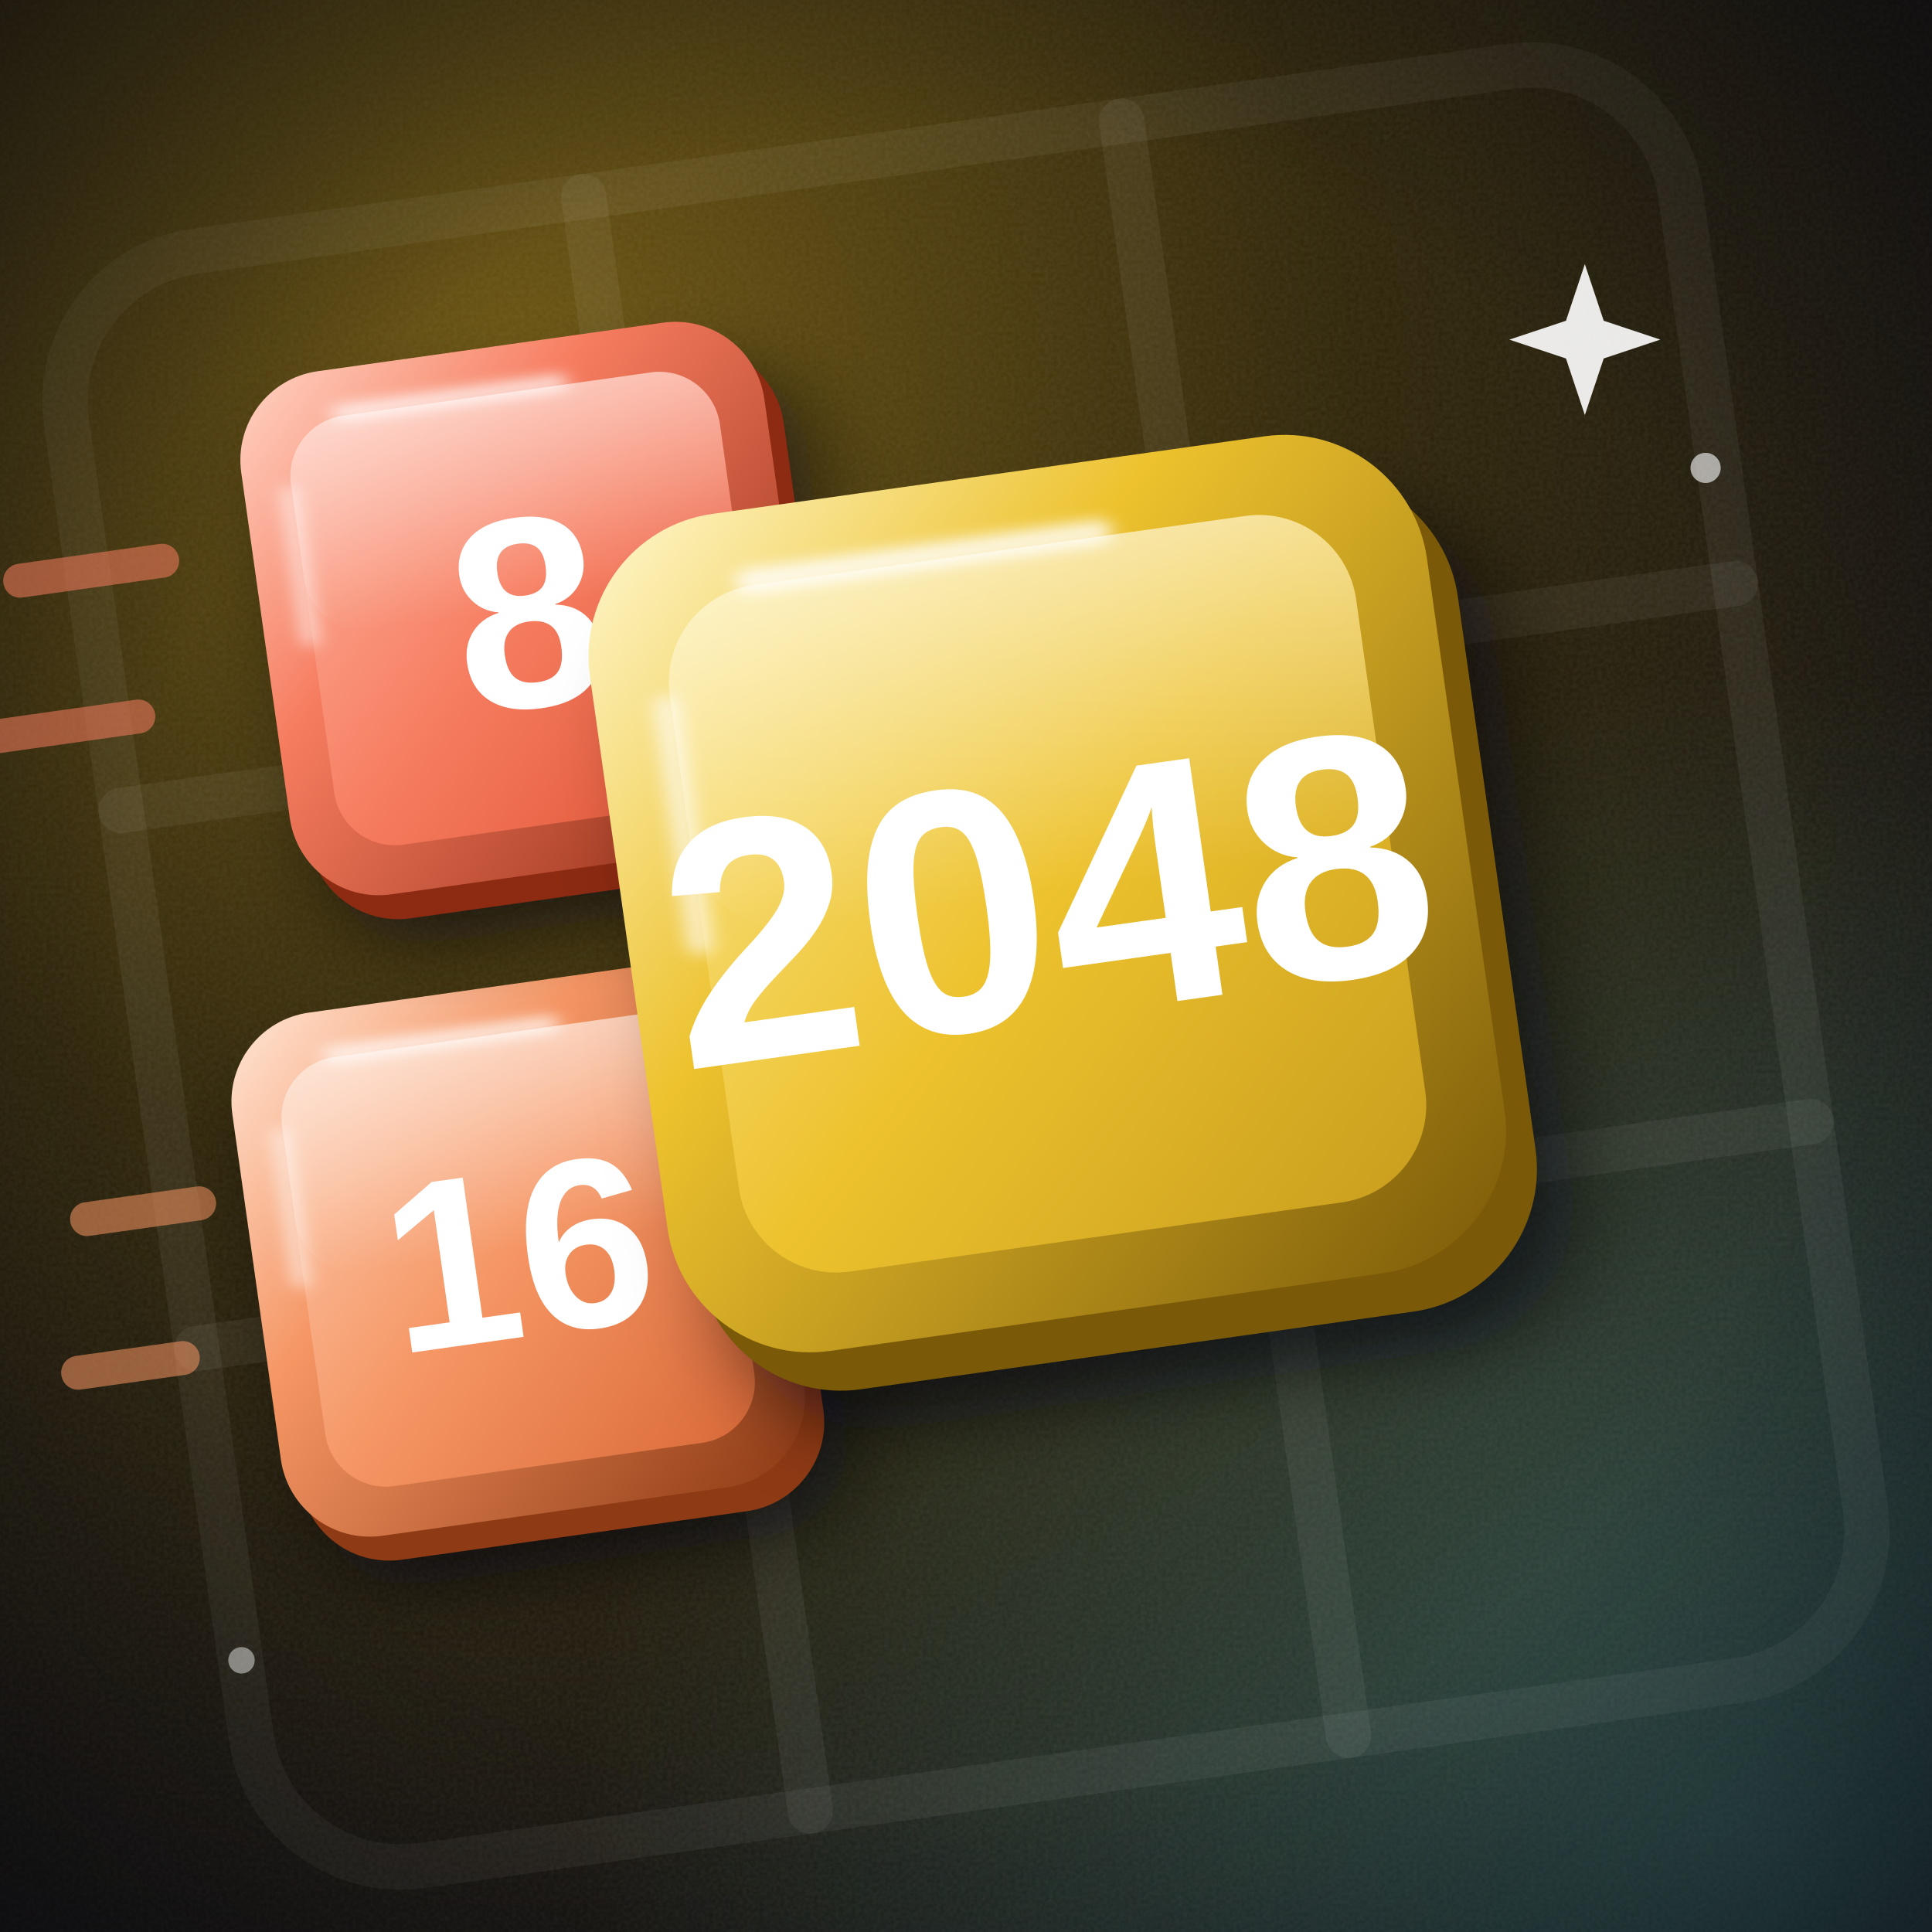
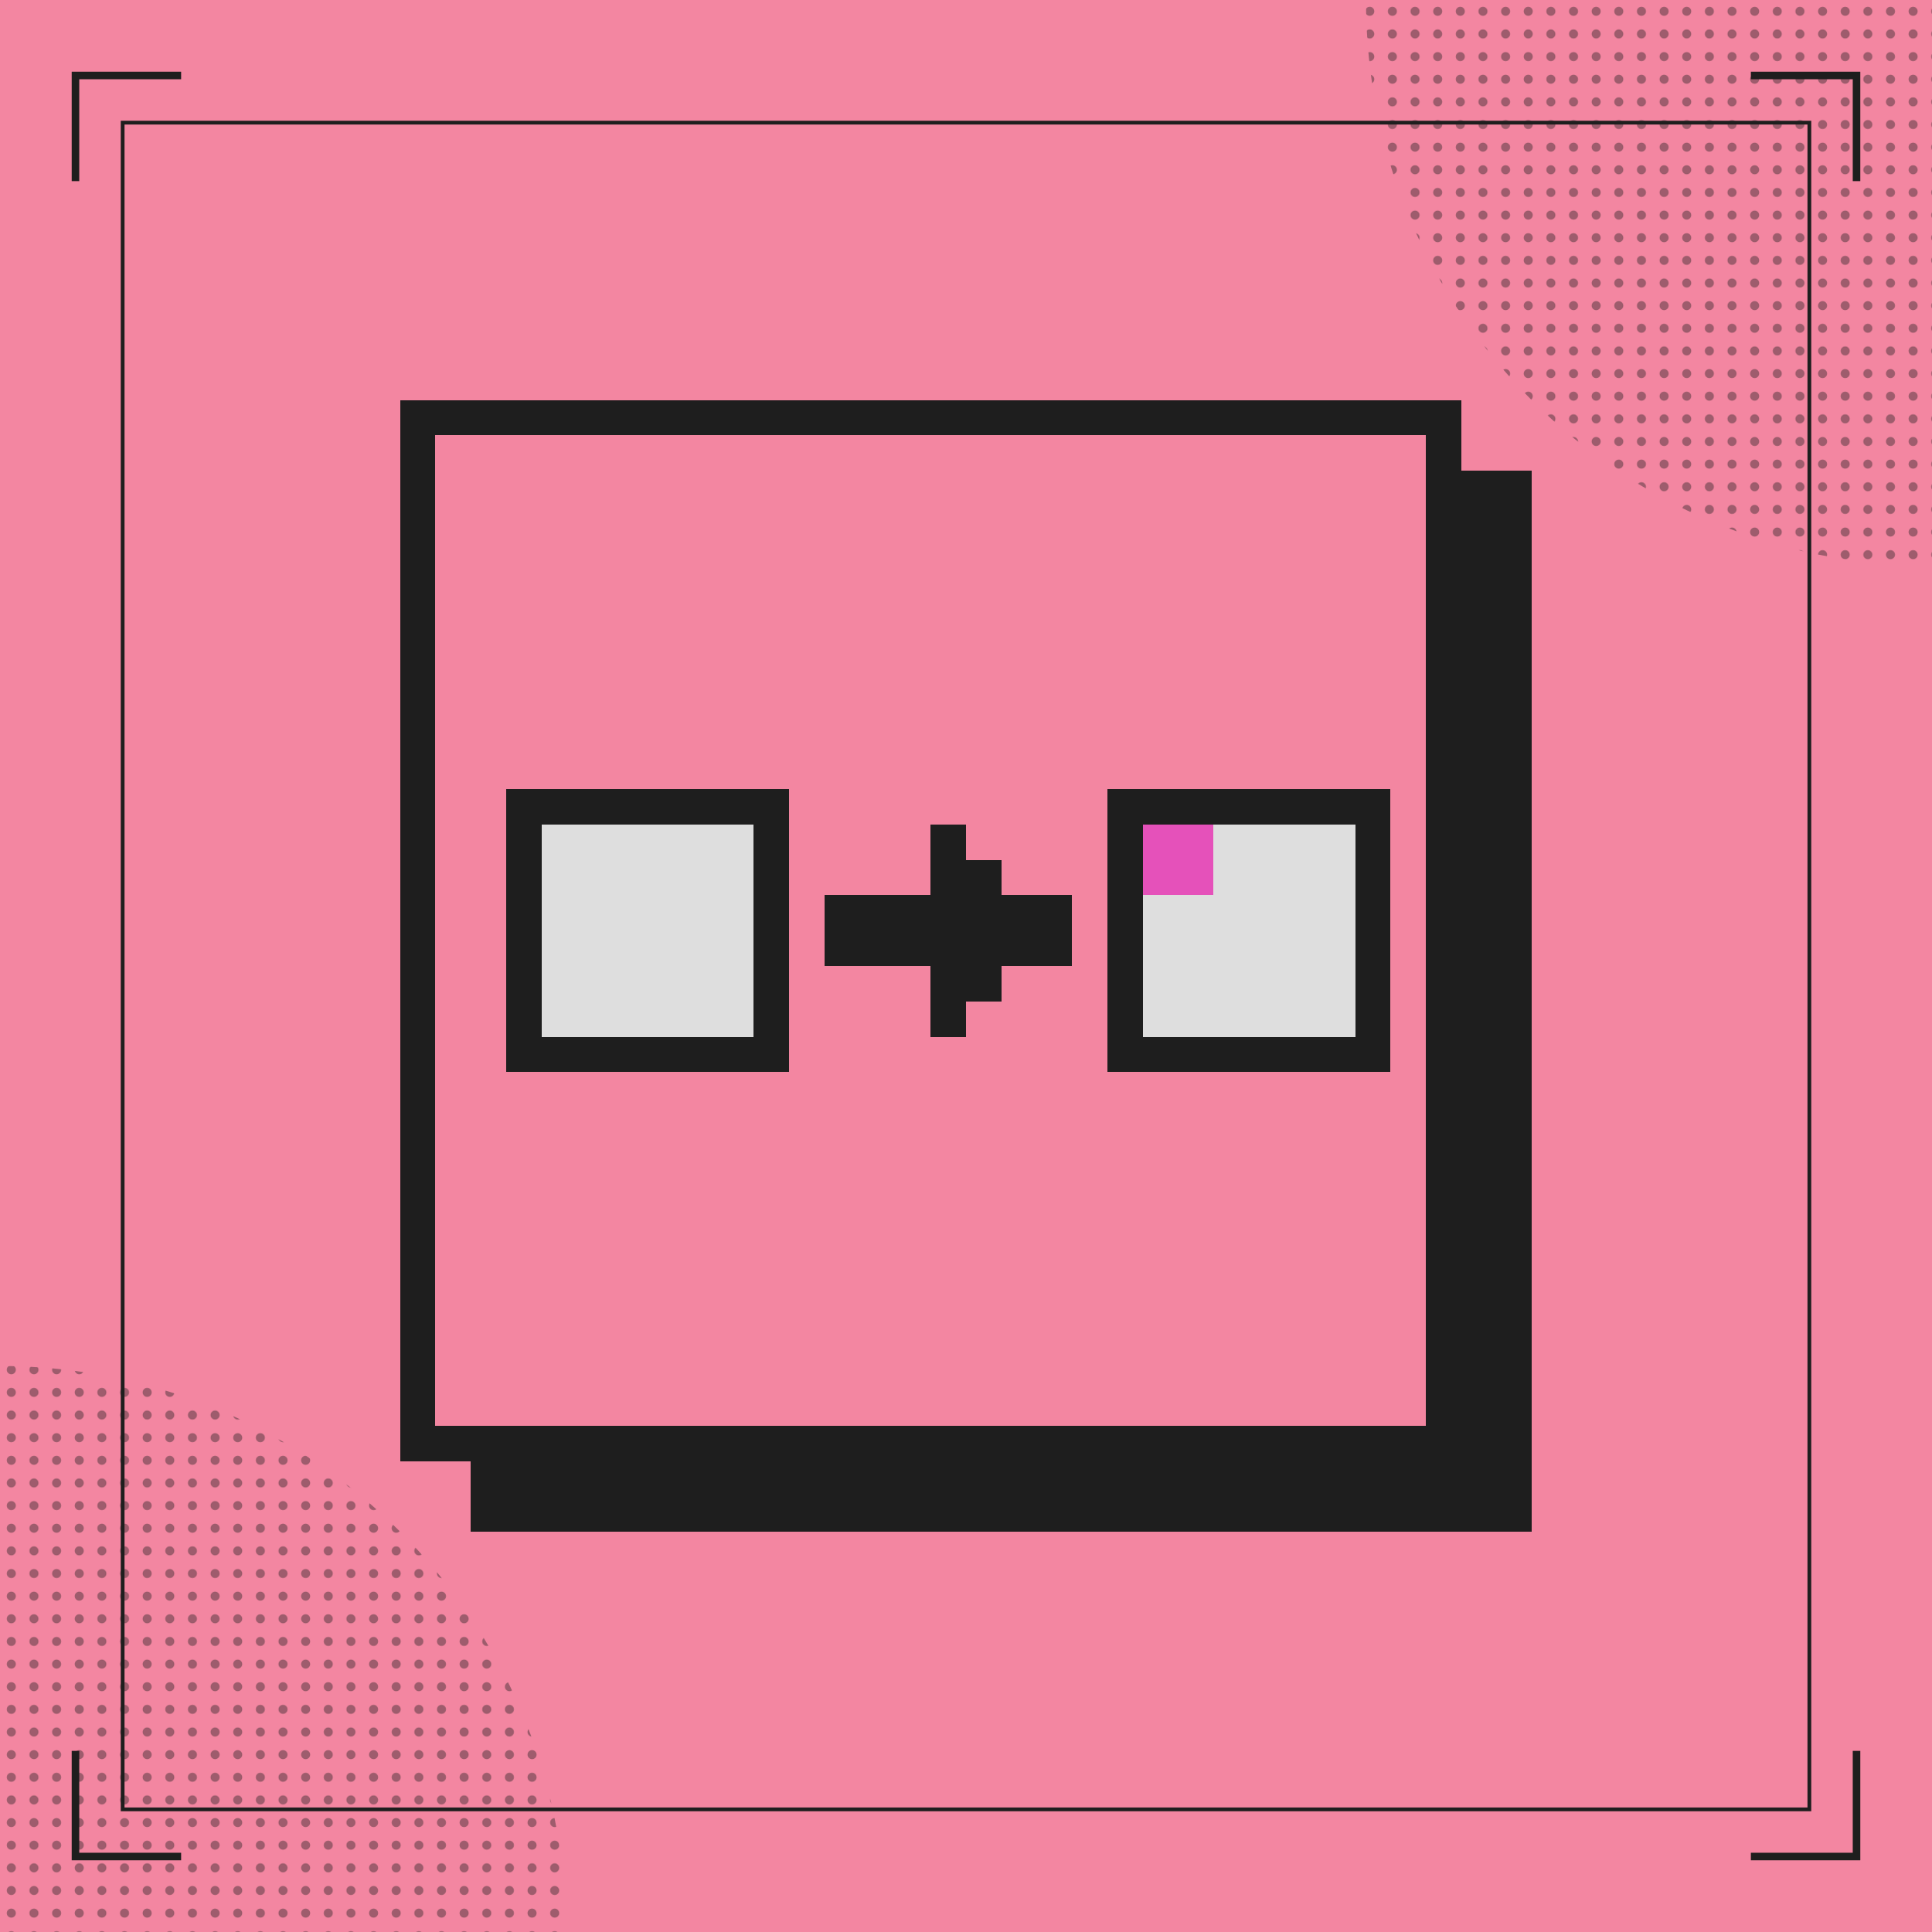
<svg xmlns="http://www.w3.org/2000/svg" viewBox="0 0 512 512" width="512" height="512" role="img" aria-label="Slide Score">
  <defs>
-     <radialGradient id="ground" cx="0.28" cy="0.2" r="1">
-       <stop offset="0" stop-color="#6b5410" />
-       <stop offset="0.42" stop-color="#2e2408" />
-       <stop offset="1" stop-color="#0a0b13" />
-     </radialGradient>
-     <radialGradient id="rim" cx="0.9" cy="0.95" r="0.6">
-       <stop offset="0" stop-color="#6fdcc8" stop-opacity="0.3" />
-       <stop offset="1" stop-color="#6fdcc8" stop-opacity="0" />
-     </radialGradient>
-     <radialGradient id="vignette" cx="0.5" cy="0.5" r="0.72">
-       <stop offset="0.6" stop-color="#05060c" stop-opacity="0" />
-       <stop offset="1" stop-color="#05060c" stop-opacity="0.6" />
-     </radialGradient>
-     <linearGradient id="gloss" x1="0" y1="0" x2="0" y2="1">
-       <stop offset="0" stop-color="#ffffff" stop-opacity="0.5" />
-       <stop offset="1" stop-color="#ffffff" stop-opacity="0" />
-     </linearGradient>
-     <linearGradient id="t2-e" gradientUnits="userSpaceOnUse" x1="58" y1="244" x2="198" y2="384">
-       <stop offset="0" stop-color="#ffe6d6" />
-       <stop offset="0.35" stop-color="#f59563" />
-       <stop offset="1" stop-color="#8e3a14" />
-     </linearGradient>
-     <linearGradient id="t2-f" gradientUnits="userSpaceOnUse" x1="58" y1="244" x2="198" y2="384">
-       <stop offset="0" stop-color="#ffd9c2" />
-       <stop offset="0.5" stop-color="#f59563" />
-       <stop offset="1" stop-color="#d4602f" />
-     </linearGradient>
-     <linearGradient id="t1-e" gradientUnits="userSpaceOnUse" x1="84" y1="76" x2="224" y2="216">
-       <stop offset="0" stop-color="#ffd4c4" />
-       <stop offset="0.35" stop-color="#f67c5f" />
-       <stop offset="1" stop-color="#8c2a12" />
-     </linearGradient>
-     <linearGradient id="t1-f" gradientUnits="userSpaceOnUse" x1="84" y1="76" x2="224" y2="216">
-       <stop offset="0" stop-color="#ffc1ae" />
-       <stop offset="0.5" stop-color="#f67c5f" />
-       <stop offset="1" stop-color="#d9482a" />
-     </linearGradient>
-     <linearGradient id="t3-e" gradientUnits="userSpaceOnUse" x1="168" y1="128" x2="392" y2="352">
-       <stop offset="0" stop-color="#fff8d0" />
-       <stop offset="0.35" stop-color="#edc22e" />
-       <stop offset="1" stop-color="#7a5a08" />
-     </linearGradient>
-     <linearGradient id="t3-f" gradientUnits="userSpaceOnUse" x1="168" y1="128" x2="392" y2="352">
-       <stop offset="0" stop-color="#fff0a8" />
-       <stop offset="0.5" stop-color="#edc22e" />
-       <stop offset="1" stop-color="#c0961a" />
-     </linearGradient>
-     <filter id="blur-xl" x="-50%" y="-50%" width="200%" height="200%">
-       <feGaussianBlur stdDeviation="30" />
-     </filter>
-     <filter id="blur-m" x="-50%" y="-50%" width="200%" height="200%">
-       <feGaussianBlur stdDeviation="11" />
-     </filter>
-     <filter id="blur-s" x="-50%" y="-50%" width="200%" height="200%">
-       <feGaussianBlur stdDeviation="2.2" />
-     </filter>
-     <filter id="grain" x="0" y="0" width="100%" height="100%">
-       <feTurbulence type="fractalNoise" baseFrequency="0.9" numOctaves="2" seed="7" />
-       <feColorMatrix values="0 0 0 0 1  0 0 0 0 1  0 0 0 0 1  0 0 0 0.07 0" />
-     </filter>
+     <pattern id="dots" width="6" height="6" patternUnits="userSpaceOnUse">
+       <circle cx="3" cy="3" r="1.2" fill="#1E1E1E" fill-opacity="0.4" />
+     </pattern>
+     <clipPath id="top-right" clipPathUnits="userSpaceOnUse">
+       <path d="M512 0H362A150 150 0 0 0 512 150Z" />
+     </clipPath>
+     <clipPath id="bottom-left" clipPathUnits="userSpaceOnUse">
+       <path d="M0 512H150A150 150 0 0 0 0 362Z" />
+     </clipPath>
  </defs>
-   <rect width="512" height="512" fill="url(#ground)" />
-   <rect width="512" height="512" fill="url(#rim)" />
-   <g fill="none" stroke="#ffffff" stroke-opacity="0.055" stroke-width="12" stroke-linecap="round" transform="rotate(-8 256 256)">
-     <rect x="40" y="40" width="432" height="432" rx="40" />
-     <path d="M184 40V472M328 40V472M40 184H472M40 328H472" />
-   </g>
-   <rect width="512" height="512" filter="url(#grain)" />
-   <rect width="512" height="512" fill="url(#vignette)" />
-   <g transform="rotate(-8 256 256)">
-     <g stroke="#f67c5f" stroke-opacity="0.55" stroke-width="9" stroke-linecap="round">
-       <path d="M22 120H60M10 160H48" />
-     </g>
-     <g stroke="#f59563" stroke-opacity="0.55" stroke-width="9" stroke-linecap="round">
-       <path d="M16 290H46M8 330H36" />
-     </g>
-     <rect x="58" y="244" width="140" height="140" rx="23.8" fill="#f59563" opacity="0.0" filter="url(#blur-xl)" />
-     <rect x="58" y="244" width="140" height="140" rx="23.8" fill="#04050a" opacity="0.6" transform="translate(9.1 14.0)" filter="url(#blur-m)" />
-     <rect x="58" y="244" width="140" height="140" rx="23.8" fill="#8e3a14" transform="translate(4.2 7.0)" />
-     <rect x="58" y="244" width="140" height="140" rx="23.8" fill="url(#t2-e)" />
-     <rect x="70.6" y="256.6" width="114.8" height="114.8" rx="16.2" fill="url(#t2-f)" />
-     <rect x="70.6" y="256.6" width="114.8" height="57.4" rx="16.2" fill="url(#gloss)" />
-     <path d="M86 255.9H145" stroke="#fff" stroke-opacity="0.8" stroke-width="4.2" stroke-linecap="round" fill="none" filter="url(#blur-s)" />
-     <path d="M69.9 275V314" stroke="#fff" stroke-opacity="0.65" stroke-width="4.2" stroke-linecap="round" fill="none" filter="url(#blur-s)" />
-     <text x="128.0" y="337" text-anchor="middle" font-family="Arial, Helvetica, sans-serif" font-weight="800" font-size="64" fill="#ffffff">16</text>
-     <rect x="84" y="76" width="140" height="140" rx="23.8" fill="#f67c5f" opacity="0.0" filter="url(#blur-xl)" />
-     <rect x="84" y="76" width="140" height="140" rx="23.8" fill="#04050a" opacity="0.6" transform="translate(9.1 14.0)" filter="url(#blur-m)" />
-     <rect x="84" y="76" width="140" height="140" rx="23.8" fill="#8c2a12" transform="translate(4.2 7.0)" />
-     <rect x="84" y="76" width="140" height="140" rx="23.8" fill="url(#t1-e)" />
-     <rect x="96.6" y="88.6" width="114.8" height="114.8" rx="16.2" fill="url(#t1-f)" />
-     <rect x="96.6" y="88.6" width="114.8" height="57.4" rx="16.2" fill="url(#gloss)" />
-     <path d="M112 87.9H171" stroke="#fff" stroke-opacity="0.8" stroke-width="4.2" stroke-linecap="round" fill="none" filter="url(#blur-s)" />
-     <path d="M95.9 107V146" stroke="#fff" stroke-opacity="0.65" stroke-width="4.2" stroke-linecap="round" fill="none" filter="url(#blur-s)" />
-     <text x="154.0" y="172" text-anchor="middle" font-family="Arial, Helvetica, sans-serif" font-weight="800" font-size="72" fill="#ffffff">8</text>
-     <rect x="168" y="128" width="224" height="224" rx="38.1" fill="#edc22e" opacity="0.0" filter="url(#blur-xl)" />
-     <rect x="168" y="128" width="224" height="224" rx="38.1" fill="#04050a" opacity="0.6" transform="translate(14.6 22.4)" filter="url(#blur-m)" />
-     <rect x="168" y="128" width="224" height="224" rx="38.1" fill="#7a5a08" transform="translate(6.7 11.2)" />
-     <rect x="168" y="128" width="224" height="224" rx="38.1" fill="url(#t3-e)" />
-     <rect x="188.2" y="148.2" width="183.7" height="183.7" rx="26.0" fill="url(#t3-f)" />
-     <rect x="188.2" y="148.2" width="183.7" height="91.8" rx="26.0" fill="url(#gloss)" />
-     <path d="M213 147.0H307" stroke="#fff" stroke-opacity="0.8" stroke-width="6.7" stroke-linecap="round" fill="none" filter="url(#blur-s)" />
-     <path d="M187.0 177V240" stroke="#fff" stroke-opacity="0.65" stroke-width="6.7" stroke-linecap="round" fill="none" filter="url(#blur-s)" />
-     <text x="280.0" y="273" text-anchor="middle" font-family="Arial, Helvetica, sans-serif" font-weight="800" font-size="92" fill="#ffffff" textLength="174" lengthAdjust="spacingAndGlyphs">2048</text>
-   </g>
-   <g fill="#ffffff">
-     <path d="M420 70l5 15 15 5-15 5-5 15-5-15-15-5 15-5z" opacity="0.9" />
-     <circle cx="452" cy="124" r="4" opacity="0.6" />
-     <circle cx="64" cy="440" r="3.5" opacity="0.45" />
-   </g>
+   <rect width="512" height="512" fill="#F386A1" />
+   <rect x="362" y="0" width="150" height="150" fill="url(#dots)" clip-path="url(#top-right)" />
+   <rect x="0" y="362" width="150" height="150" fill="url(#dots)" clip-path="url(#bottom-left)" />
+   <rect x="32.5" y="32.5" width="447" height="447" fill="none" stroke="#1E1E1E" stroke-width="1" />
+   <path d="M20 48V20H48M464 20H492V48M492 464V492H464M48 492H20V464" fill="none" stroke="#1E1E1E" stroke-width="2" />
+   <svg x="106" y="106" width="300" height="300" viewBox="0 0 64 64" shape-rendering="crispEdges">
+     <rect x="4" y="4" width="60" height="60" fill="#1E1E1E" />
+     <rect x="0" y="0" width="60" height="60" fill="#1E1E1E" />
+     <rect x="2" y="2" width="56" height="56" fill="#F386A1" />
+     <rect x="6" y="22" width="16" height="16" fill="#1E1E1E" />
+     <rect x="8" y="24" width="12" height="12" fill="#DEDEDE" />
+     <rect x="40" y="22" width="16" height="16" fill="#1E1E1E" />
+     <rect x="42" y="24" width="12" height="12" fill="#DEDEDE" />
+     <path d="M24 28H30V24H32V26H34V28H38V32H34V34H32V36H30V32H24Z" fill="#1E1E1E" />
+     <rect x="42" y="24" width="4" height="4" fill="#E551BA" />
+   </svg>
</svg>
